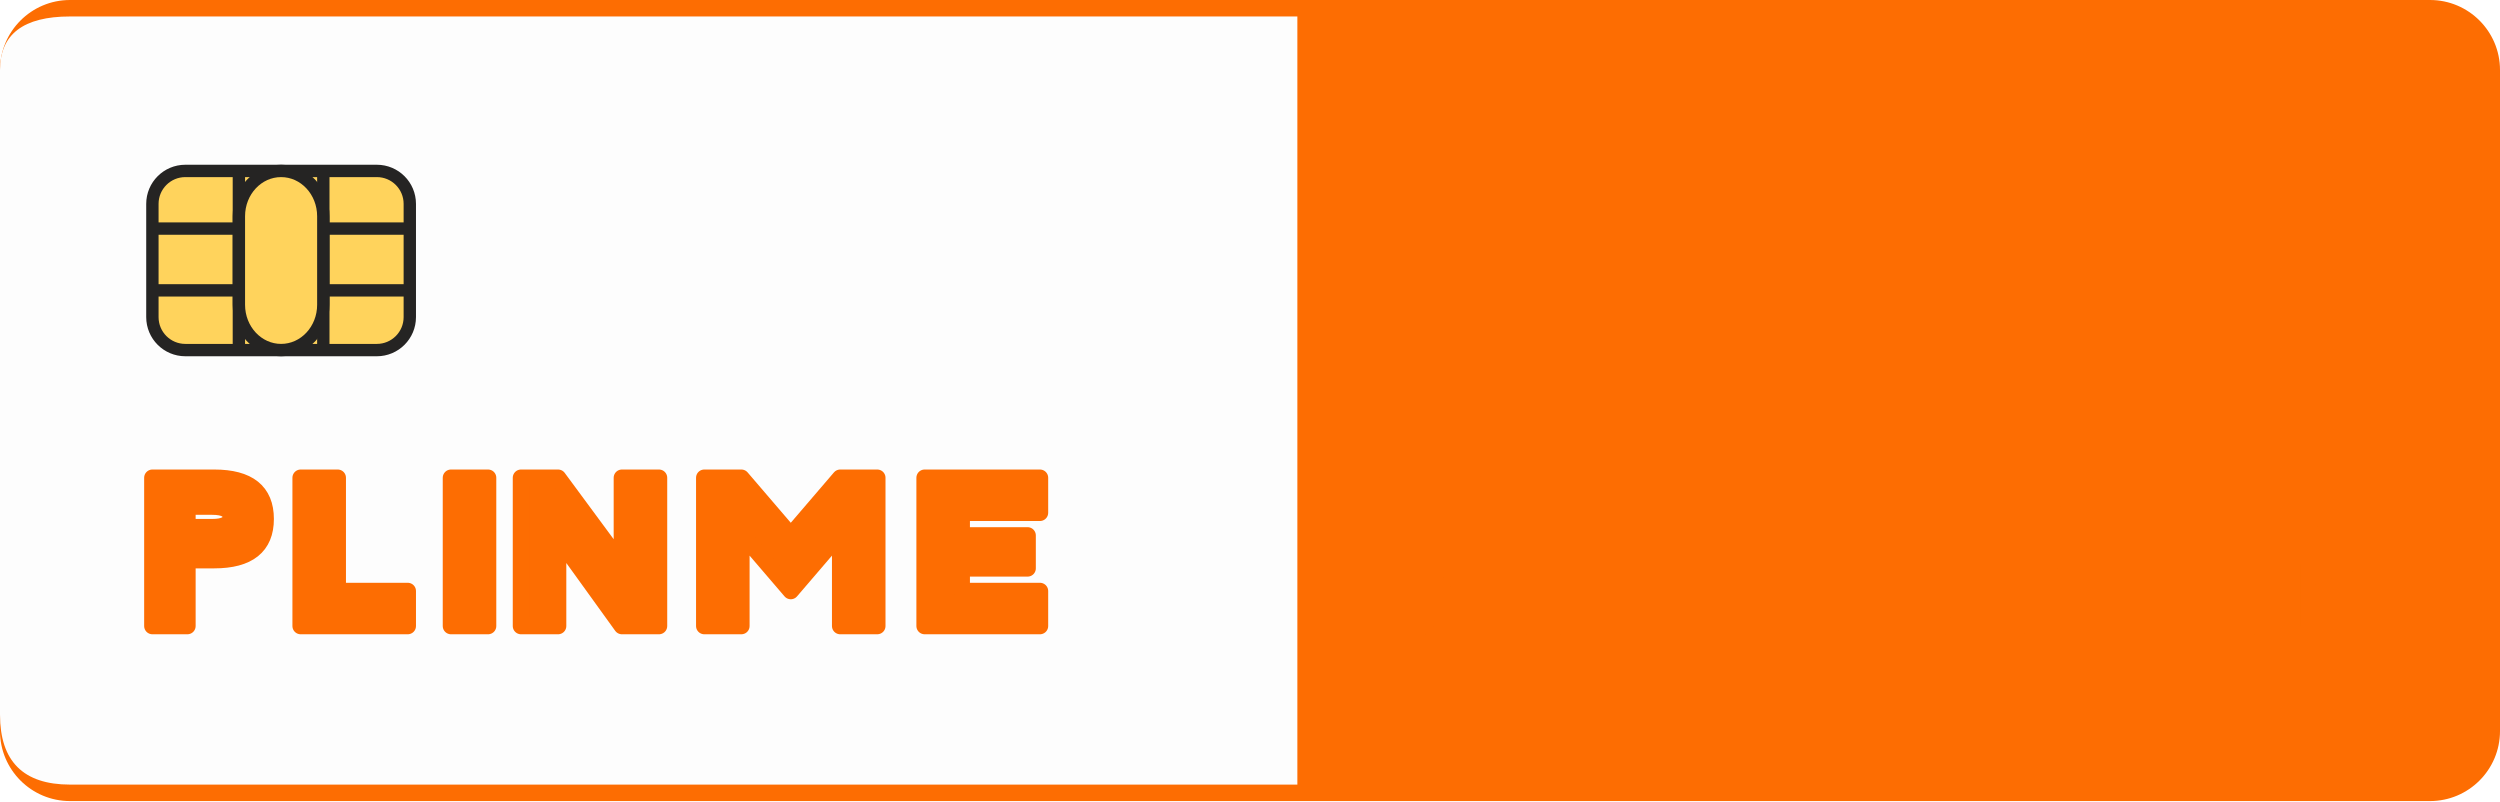
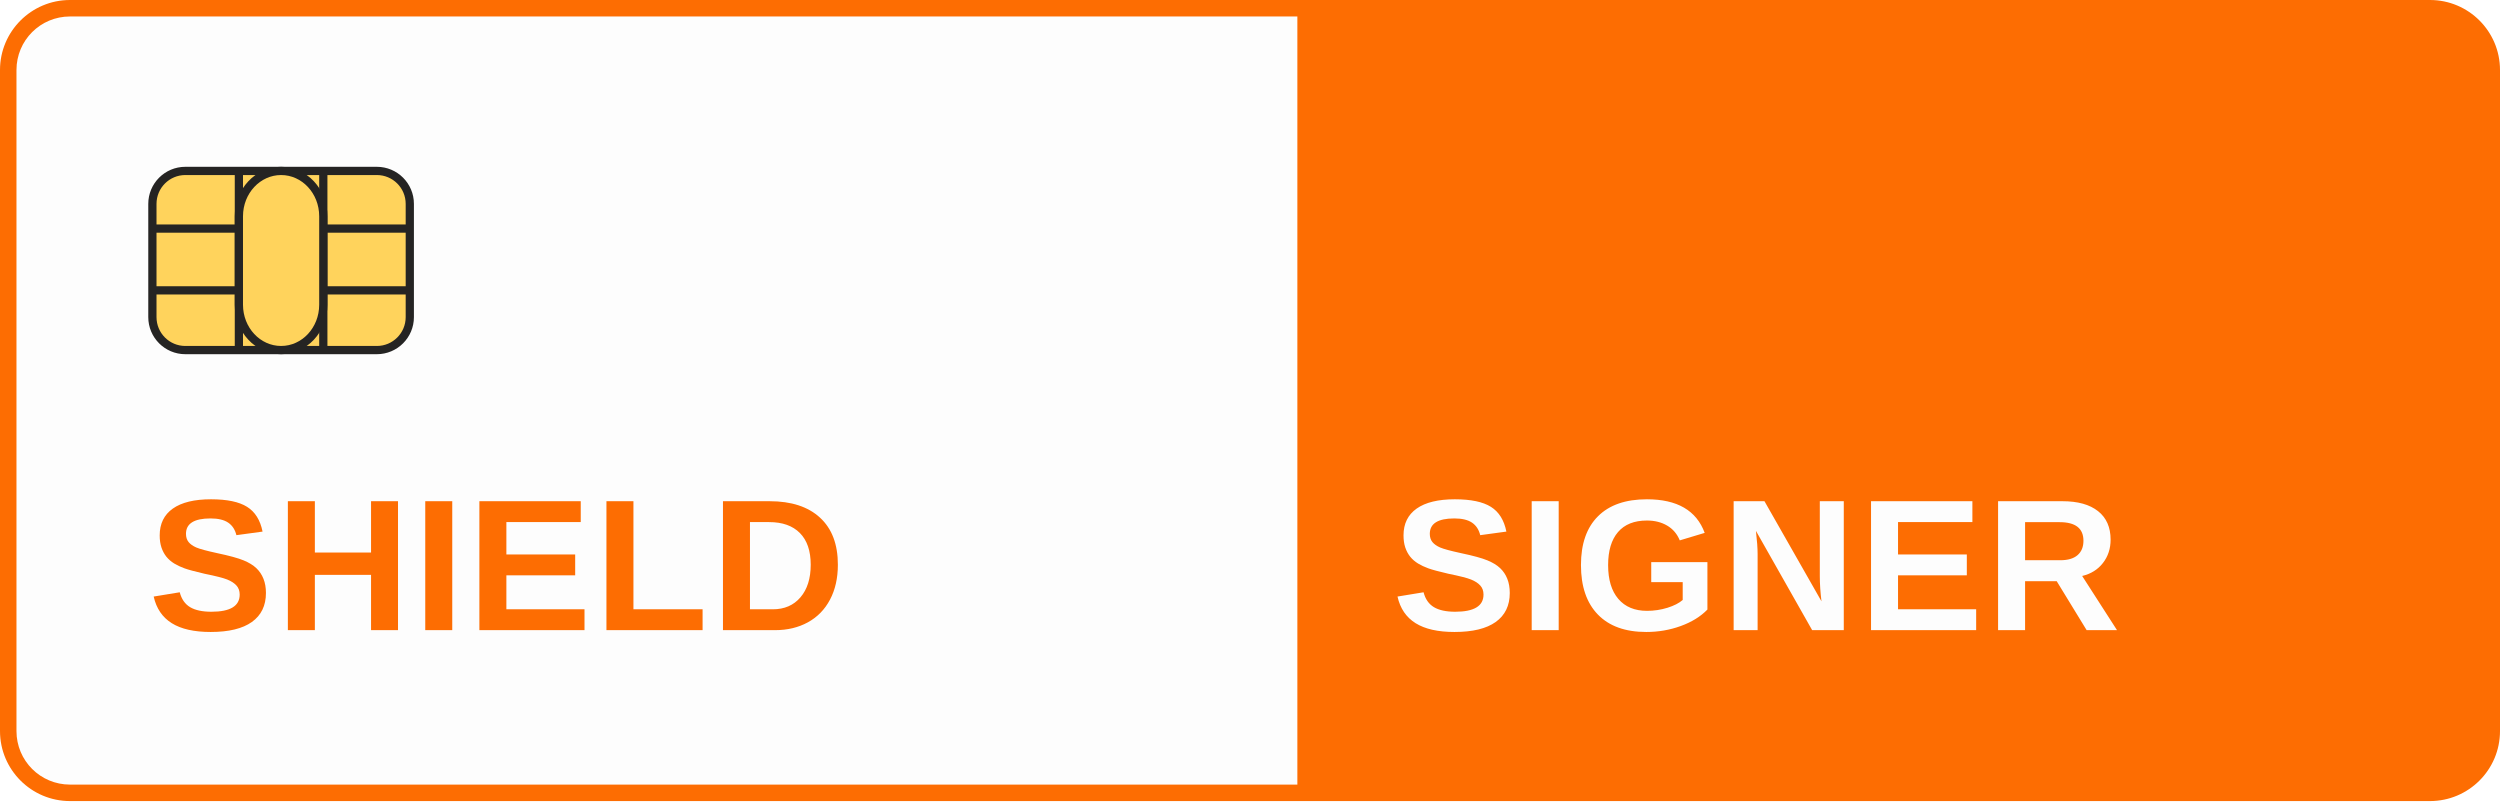
<svg xmlns="http://www.w3.org/2000/svg" viewBox="0 0 1214 389" role="img" aria-labelledby="title desc">
  <rect width="1214" height="389" rx="34" fill="#fd6d02" />
-   <path d="M0 34Q0 8 34 8h596v373H34Q0 381 0 347Z" fill="#fdfdfd" />
-   <g fill="#ffd35c" stroke="#252423" stroke-width="6">
+   <path d="M8 34C8 19.6 19.6 8 34 8h596v373H34C19.6 381 8 369.4 8 355z" fill="#fdfdfd" />
+   <g fill="#ffd35c" stroke="#252423" stroke-width="4">
    <rect x="74" y="83" width="125" height="87" rx="16" />
    <path d="M74 111h125M74 141h125M116 83v87M157 83v87" fill="none" />
    <rect x="116" y="83" width="41" height="87" rx="22" />
  </g>
-   <g fill="#fd6d02" stroke="#fd6d02" stroke-width="8" stroke-linejoin="round">
-     <path d="M74 304v-72h30q25 0 25 20t-25 20H91v32Zm17-48h12q9 0 9-5t-9-5H91Z" />
-     <path d="M146 304v-72h18v55h34v17Z" />
-     <path d="M219 232h18v72h-18Z" />
-     <path d="M253 304v-72h18l31 42v-42h18v72h-18l-31-43v43Z" />
-     <path d="M342 304v-72h18l24 28 24-28h18v72h-18v-45l-24 28-24-28v45Z" />
-     <path d="M449 304v-72h56v17h-38v11h32v16h-32v11h38v17Z" />
-     <path d="M674 304v-72h18l31 42v-42h18v72h-18l-31-43v43Z" />
-     <path d="M758 304v-72h56v17h-38v11h32v16h-32v11h38v17Z" />
-     <path d="M828 304v-72h18v55h34v17Z" />
-     <path d="M896 304v-72h18l31 42v-42h18v72h-18l-31-43v43Z" />
-     <path d="M985 304v-72h56v17h-38v11h32v16h-32v11h38v17Z" />
-     <path d="M1064 232h18v72h-18Z" />
-     <path d="M1095 304v-72h18l31 42v-42h18v72h-18l-31-43v43Z" />
+   <g font-family="Arial Black, Arial, Helvetica, sans-serif" font-size="91" font-weight="900" letter-spacing="1">
+     <text x="72" y="306" fill="#fd6d02">SHIELD</text>
+     <text x="676" y="306" fill="#fdfdfd">SIGNER</text>
  </g>
</svg>
